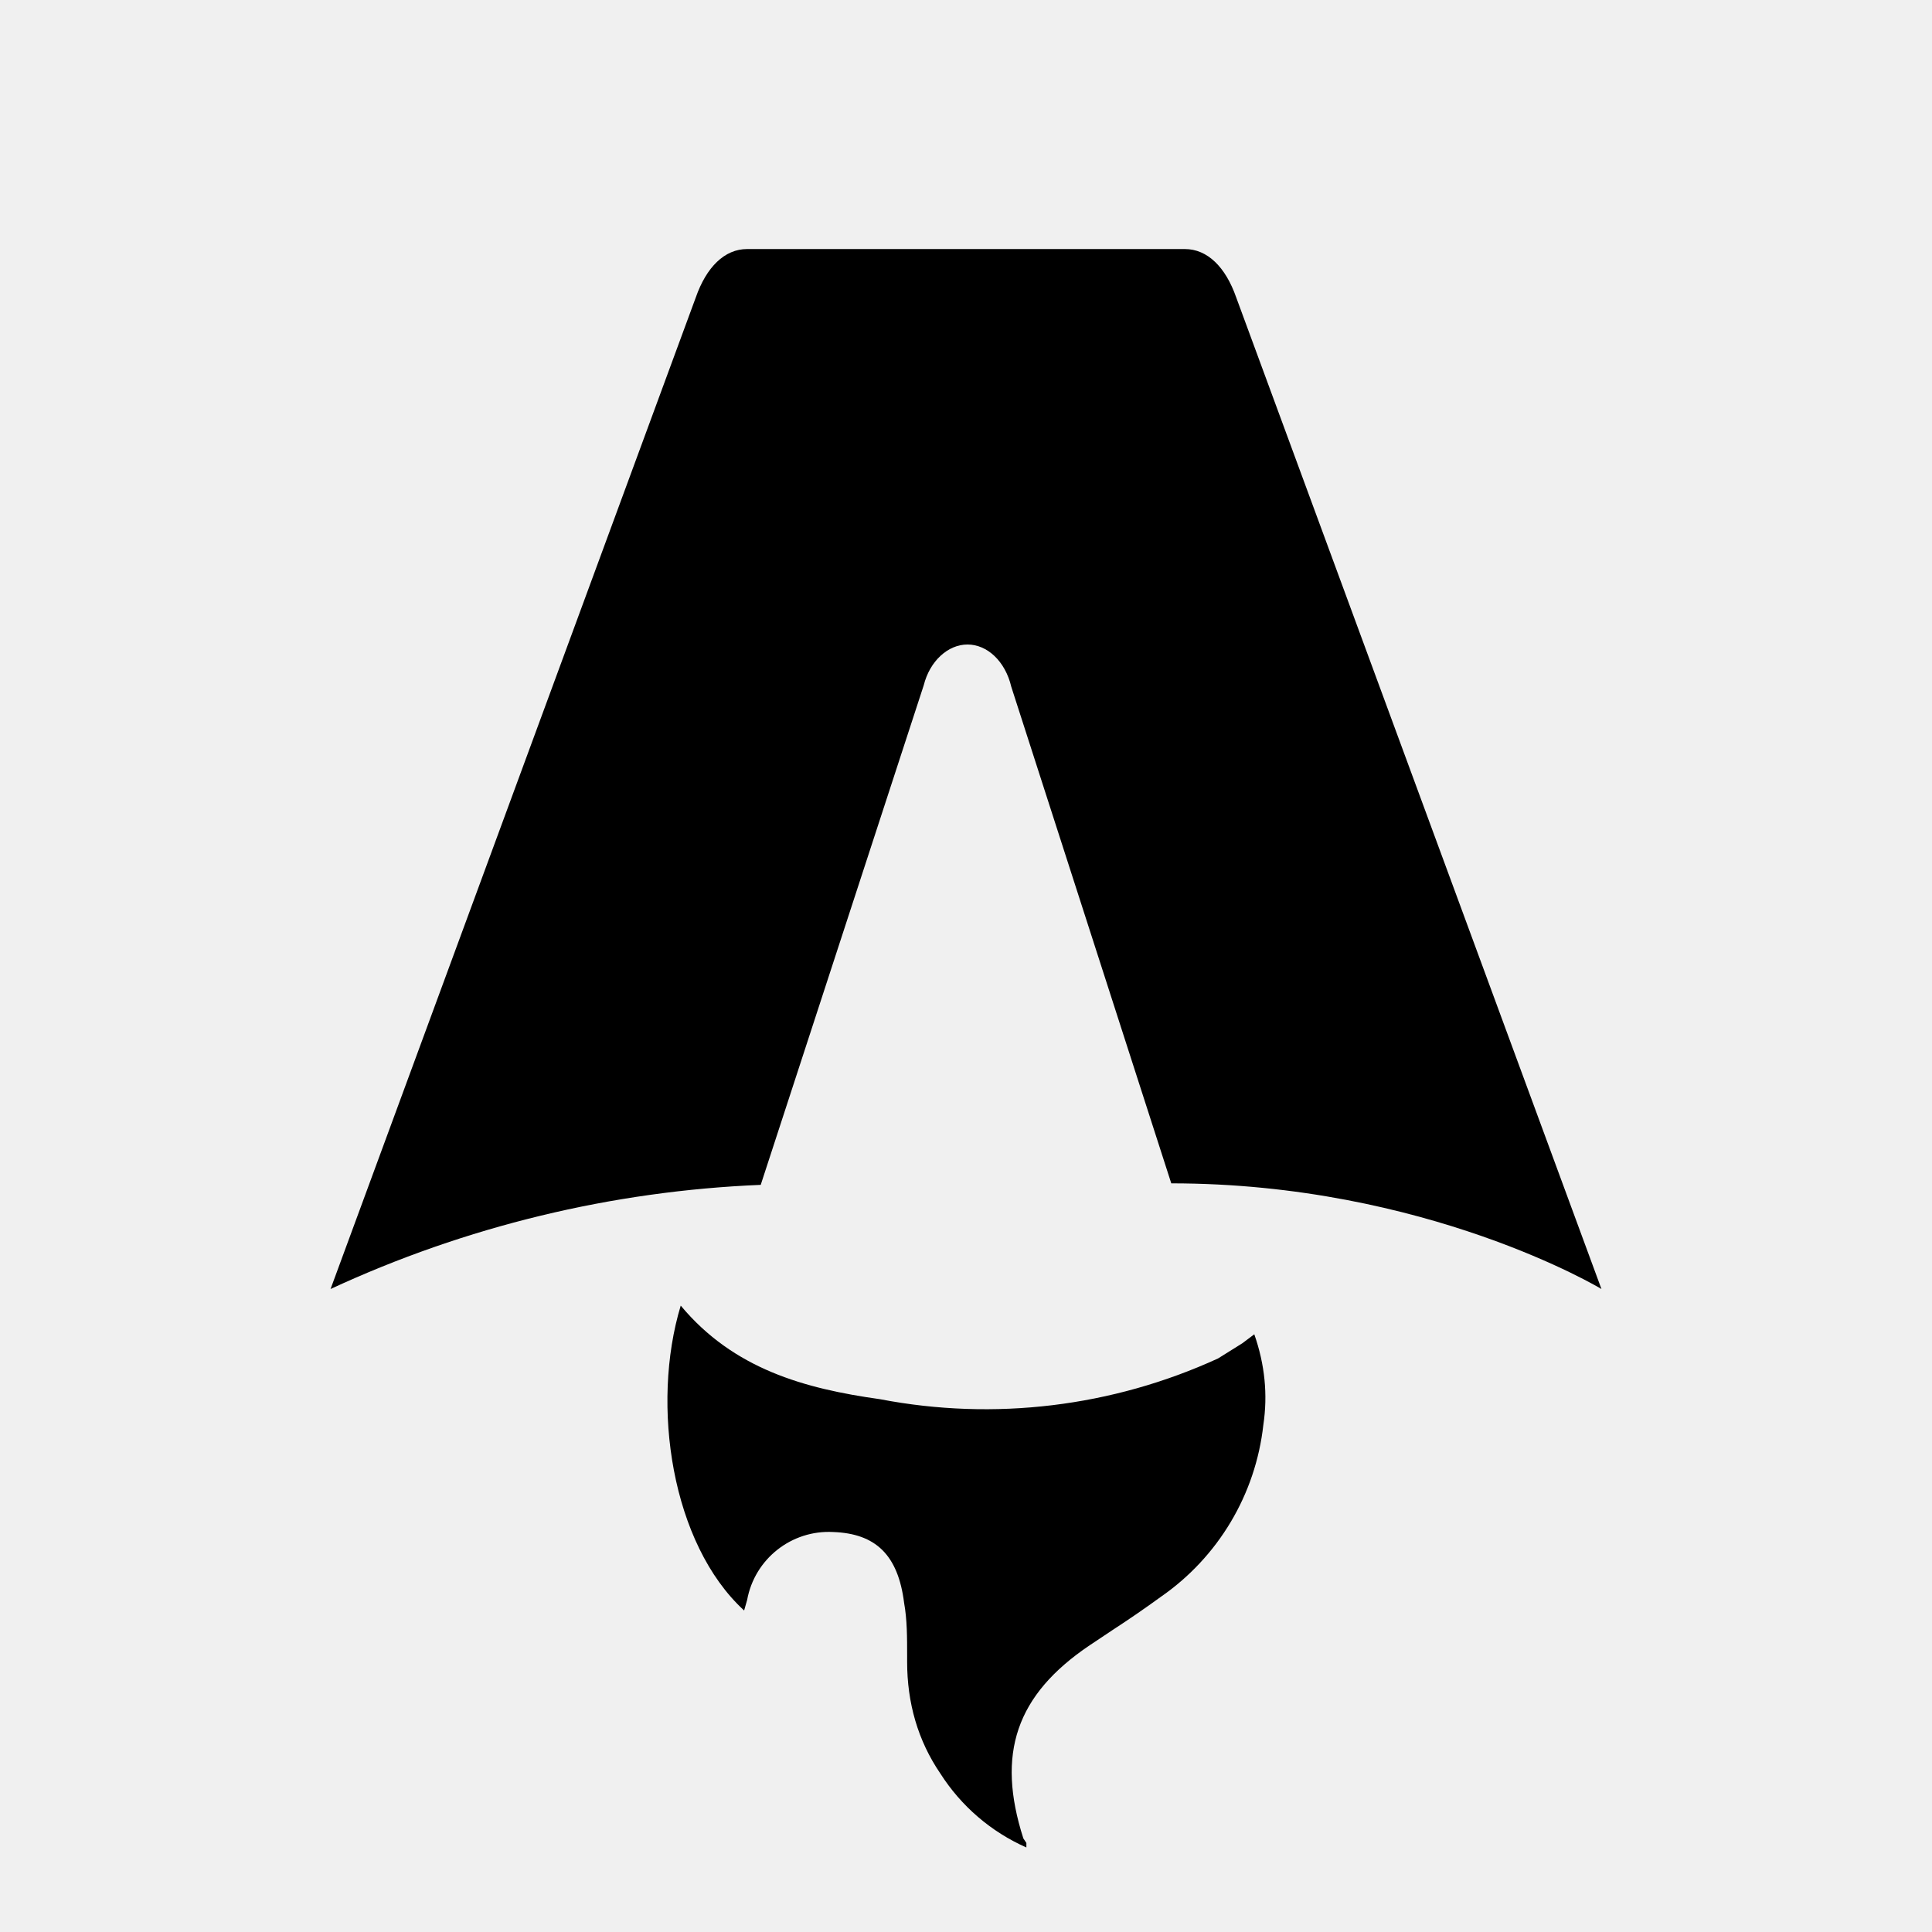
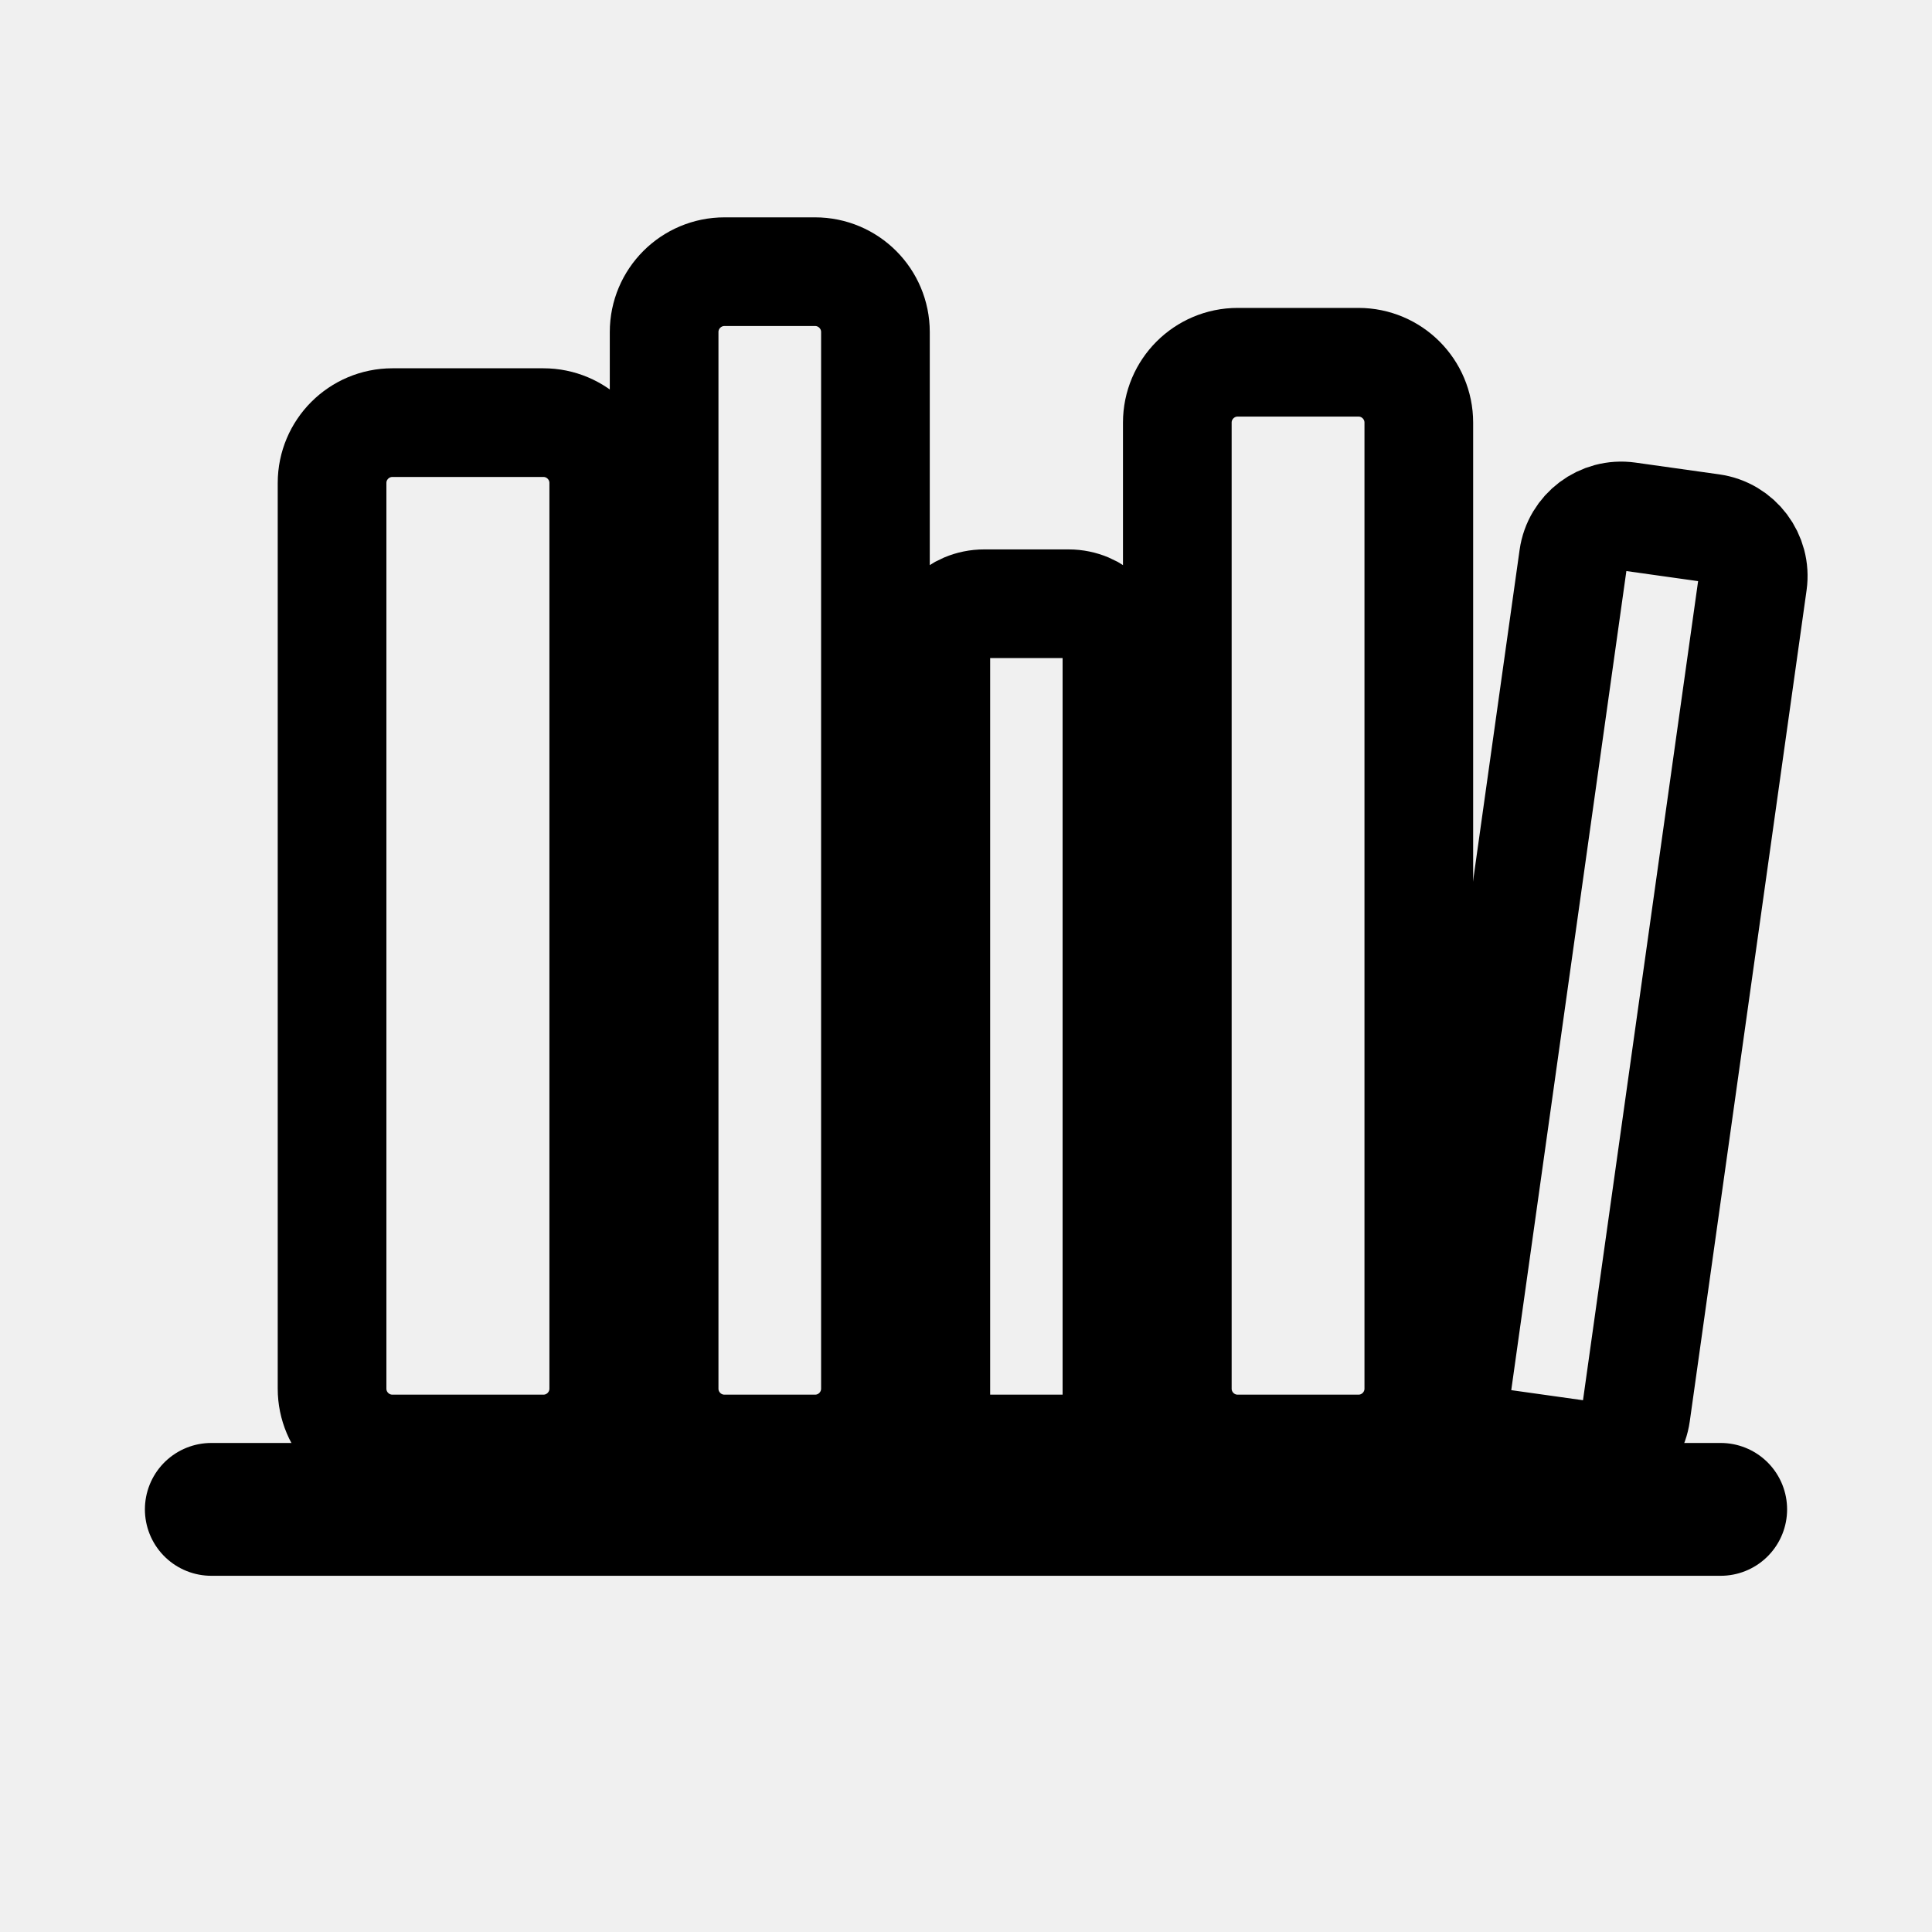
- <svg xmlns="http://www.w3.org/2000/svg" fill="none" viewBox="0 0 128 128">
-   <path d="M50.4 78.5a75.1 75.1 0 0 0-28.5 6.9l24.2-65.7c.7-2 1.9-3.2 3.4-3.2h29c1.5 0 2.7 1.2 3.4 3.2l24.2 65.7s-11.6-7-28.5-7L67 45.5c-.4-1.7-1.6-2.8-2.9-2.8-1.3 0-2.5 1.1-2.9 2.7L50.4 78.5Zm-1.1 28.2Zm-4.2-20.2c-2 6.6-.6 15.8 4.2 20.2a17.5 17.5 0 0 1 .2-.7 5.5 5.5 0 0 1 5.7-4.5c2.8.1 4.3 1.5 4.7 4.7.2 1.1.2 2.3.2 3.5v.4c0 2.7.7 5.2 2.2 7.4a13 13 0 0 0 5.7 4.9v-.3l-.2-.3c-1.8-5.6-.5-9.5 4.4-12.8l1.5-1a73 73 0 0 0 3.2-2.2 16 16 0 0 0 6.8-11.4c.3-2 .1-4-.6-6l-.8.6-1.6 1a37 37 0 0 1-22.4 2.7c-5-.7-9.7-2-13.2-6.2Z" />
-   <style>
-         path { fill: #000; }
-         @media (prefers-color-scheme: dark) {
-             path { fill: #FFF; }
-         }
-     </style>
+ <svg xmlns="http://www.w3.org/2000/svg" viewBox="0 0 32 32" fill="none" stroke="#000" stroke-linecap="round" stroke-linejoin="round">
+   <rect x="5.5" y="7" width="4.5" height="17" rx="1" stroke-width="1.8" />
+   <rect x="11" y="4.5" width="3.5" height="19.5" rx="1" stroke-width="1.8" />
+   <rect x="15.5" y="10" width="3" height="14" rx="0.8" stroke-width="1.8" />
+   <rect x="19.5" y="6" width="4" height="18" rx="1" stroke-width="1.8" />
+   <rect x="24" y="8.5" width="3" height="15.5" rx="0.8" stroke-width="1.8" transform="rotate(8 25.5 24)" />
+   <line x1="3.5" y1="25" x2="28.5" y2="25" stroke-width="2.2" />
</svg>
